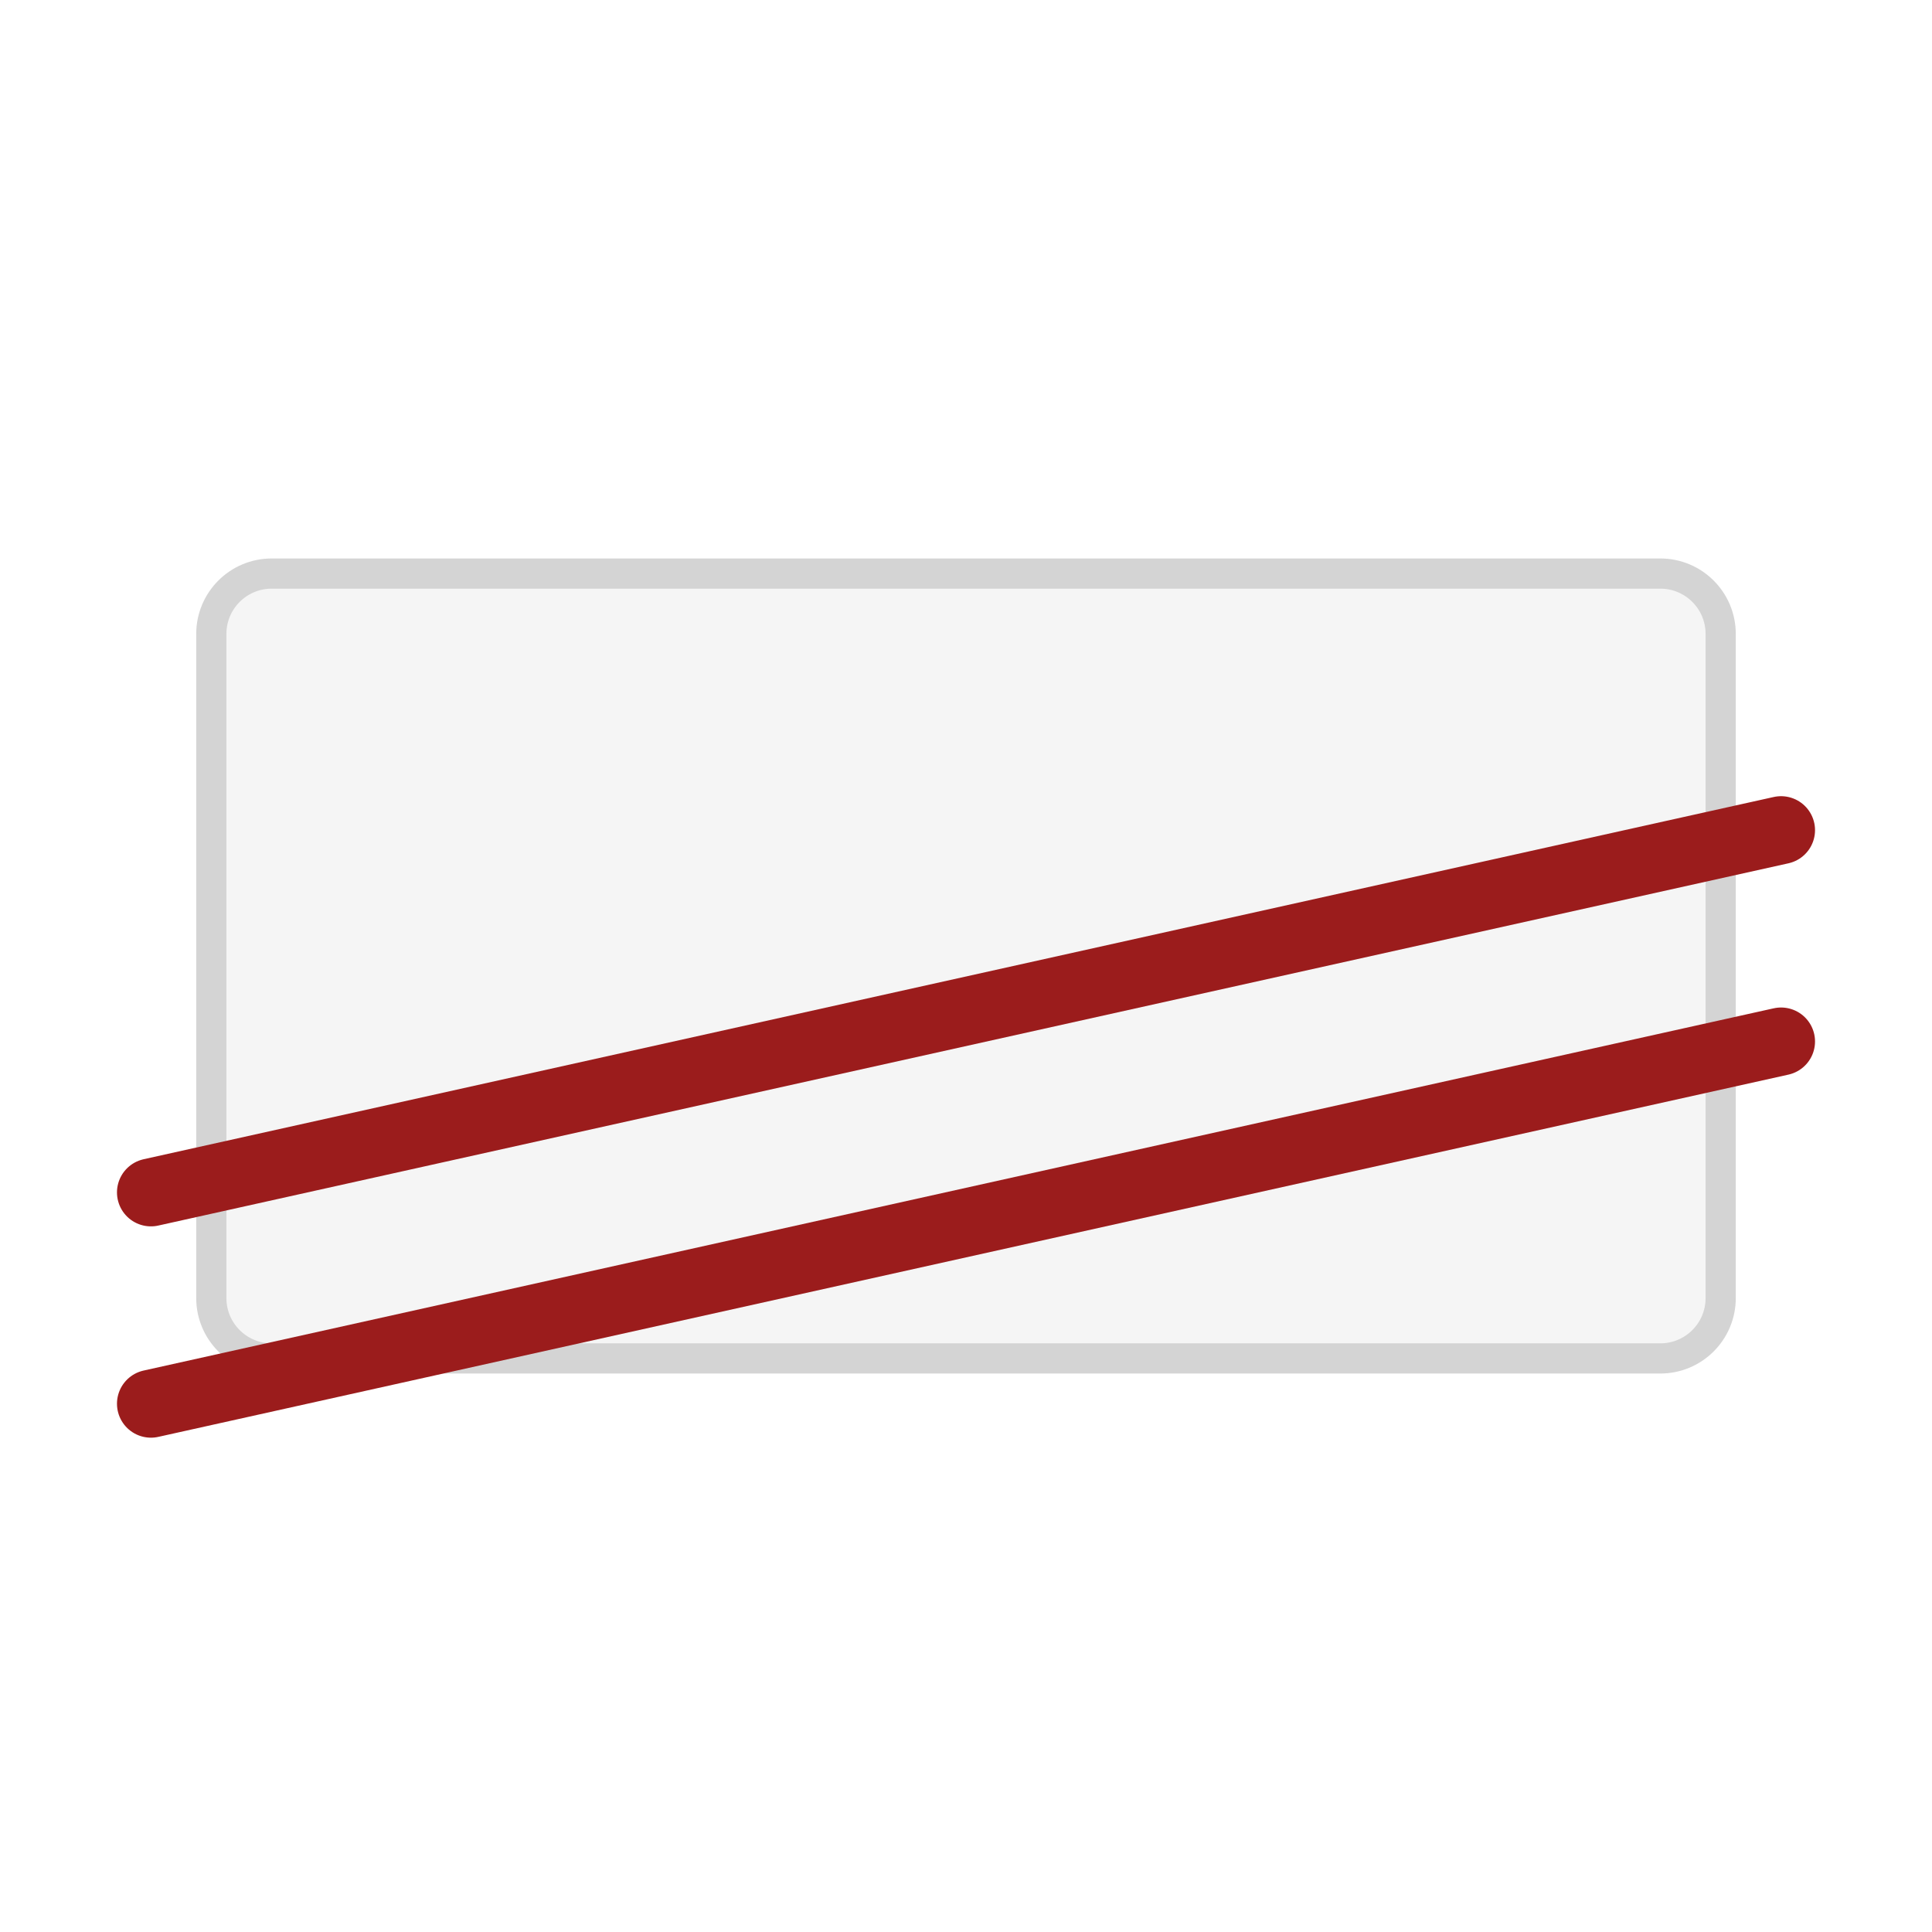
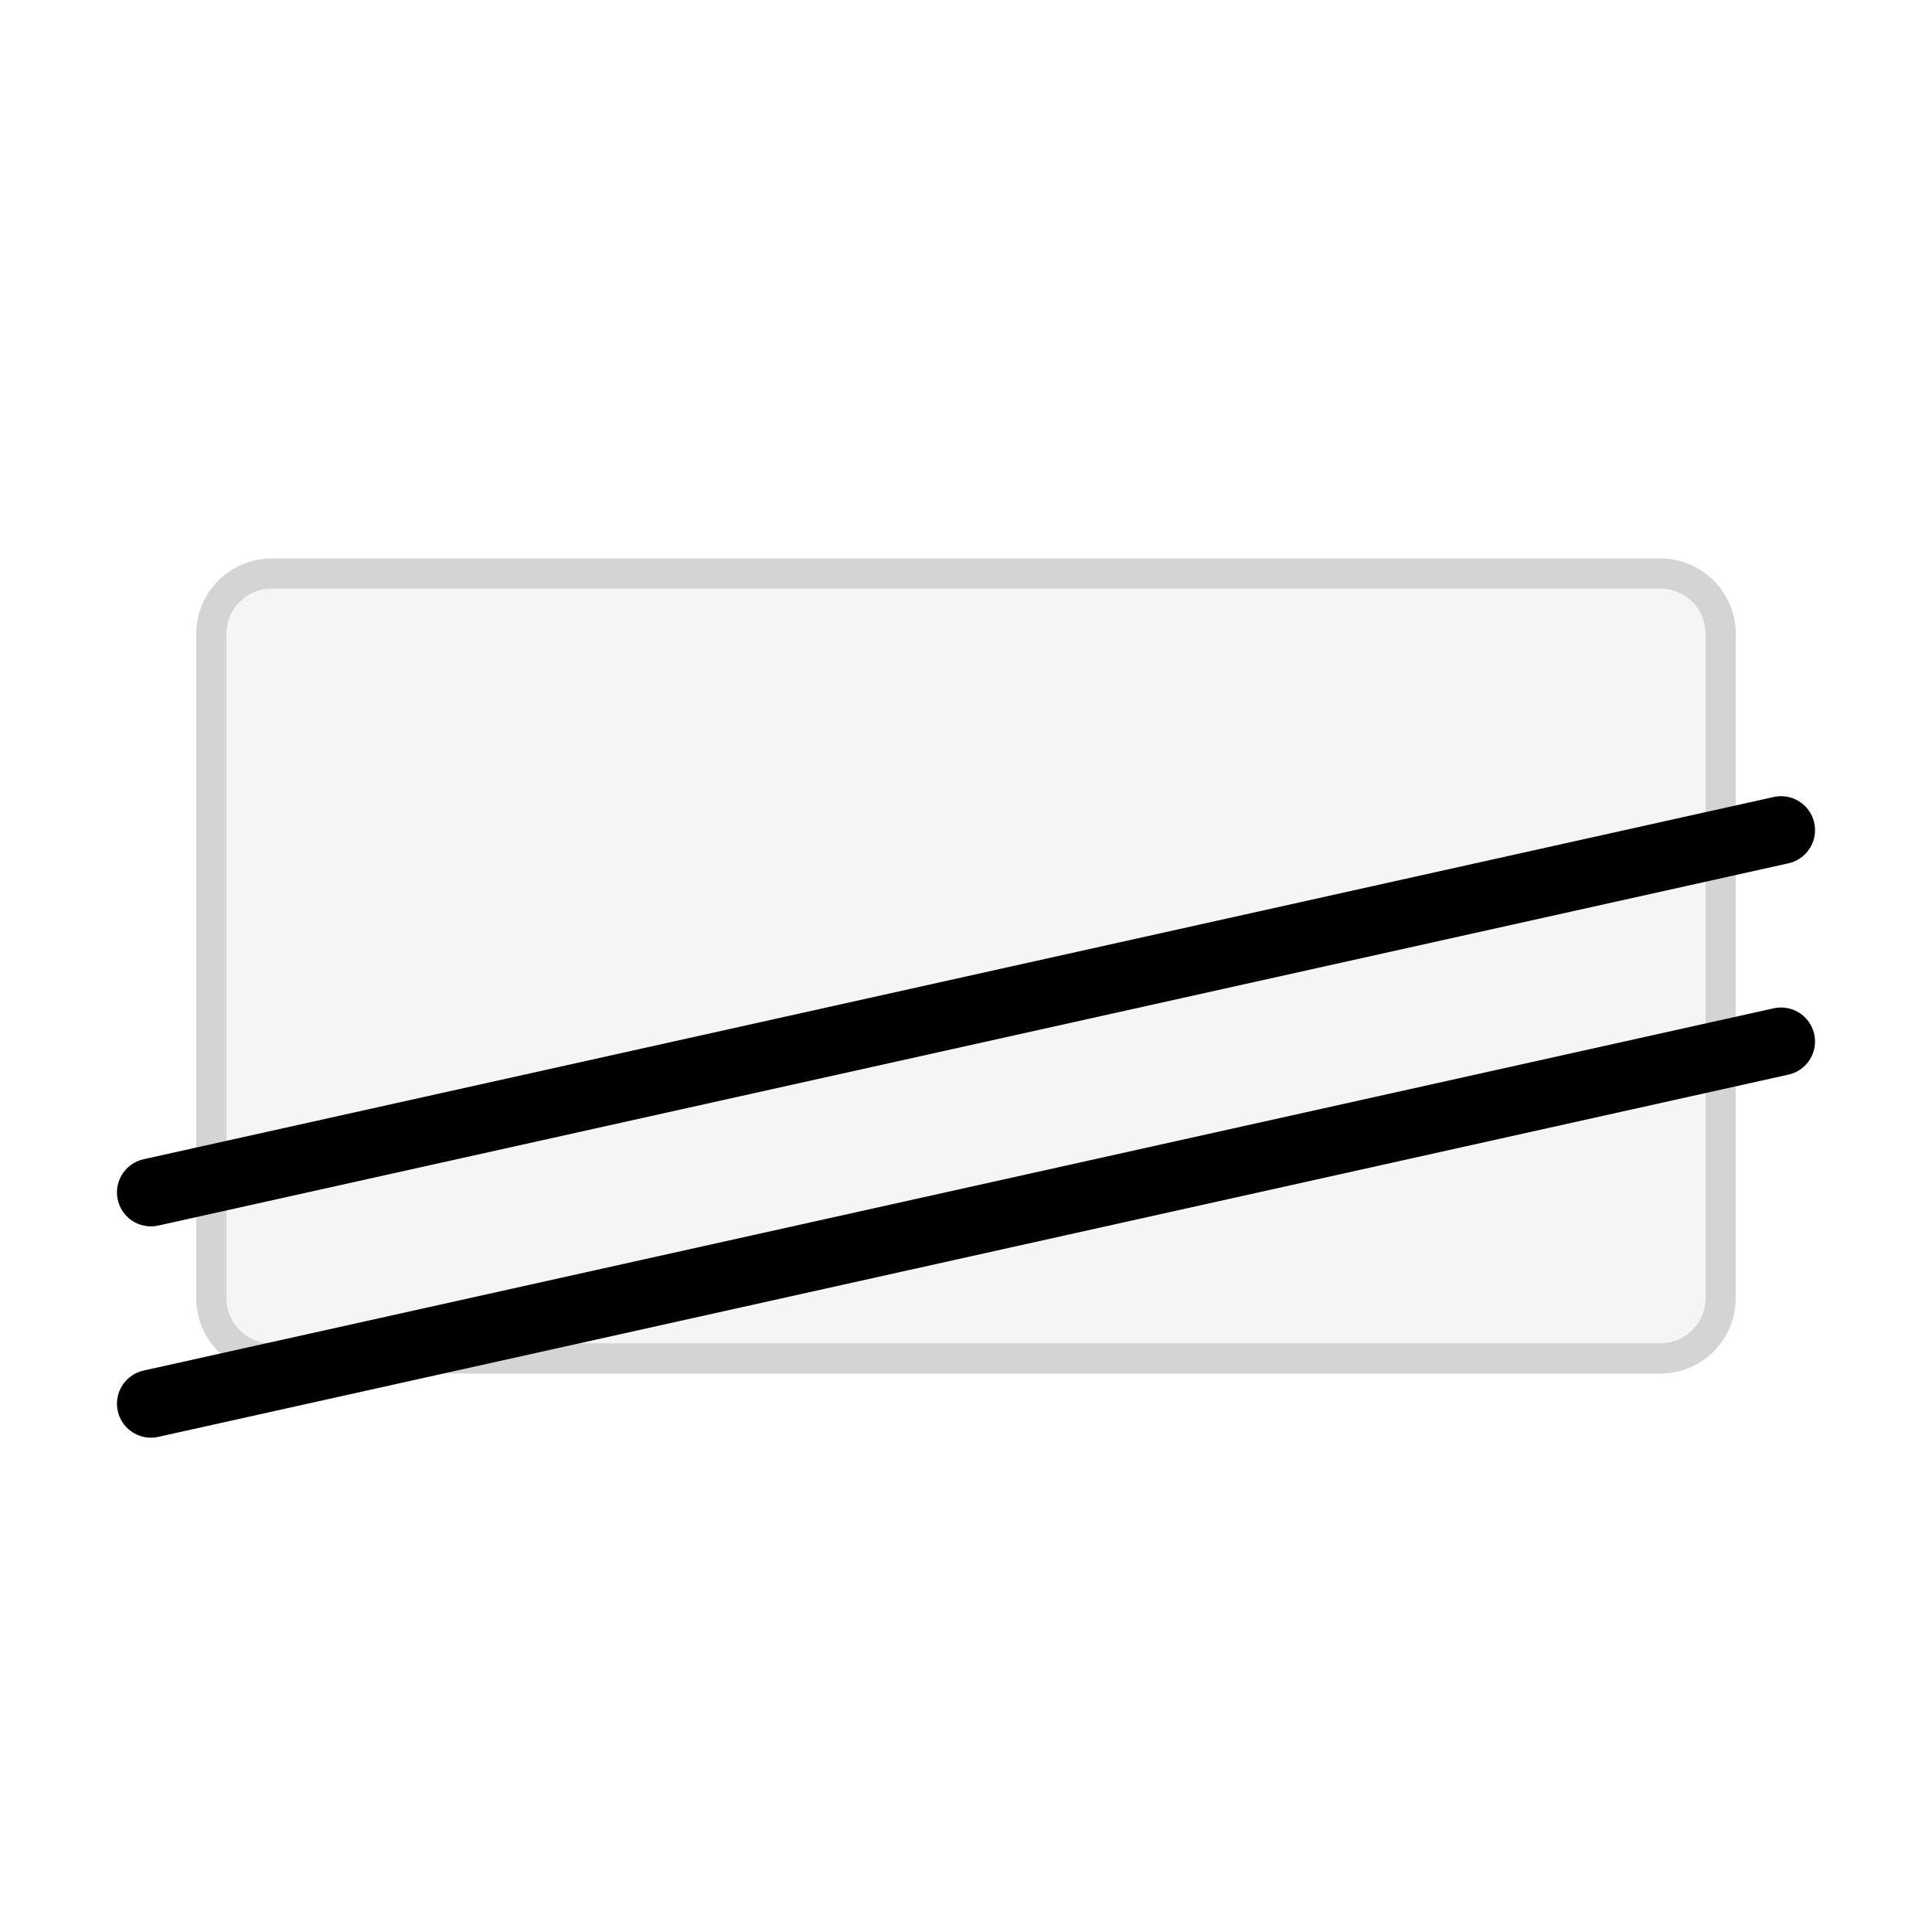
<svg xmlns="http://www.w3.org/2000/svg" viewBox="0 0 512 512">
  <rect width="512" height="512" fill="#ffffff" />
  <rect x="56" y="152" width="400" height="208" rx="16" fill="#f5f5f5" stroke="#d4d4d4" stroke-width="8" />
-   <g stroke="#9B1C1C" stroke-width="18" stroke-linecap="round">
+   <g stroke="#000000" stroke-width="18" stroke-linecap="round">
    <line x1="40" y1="316" x2="472" y2="220" />
    <line x1="40" y1="372" x2="472" y2="276" />
  </g>
</svg>
